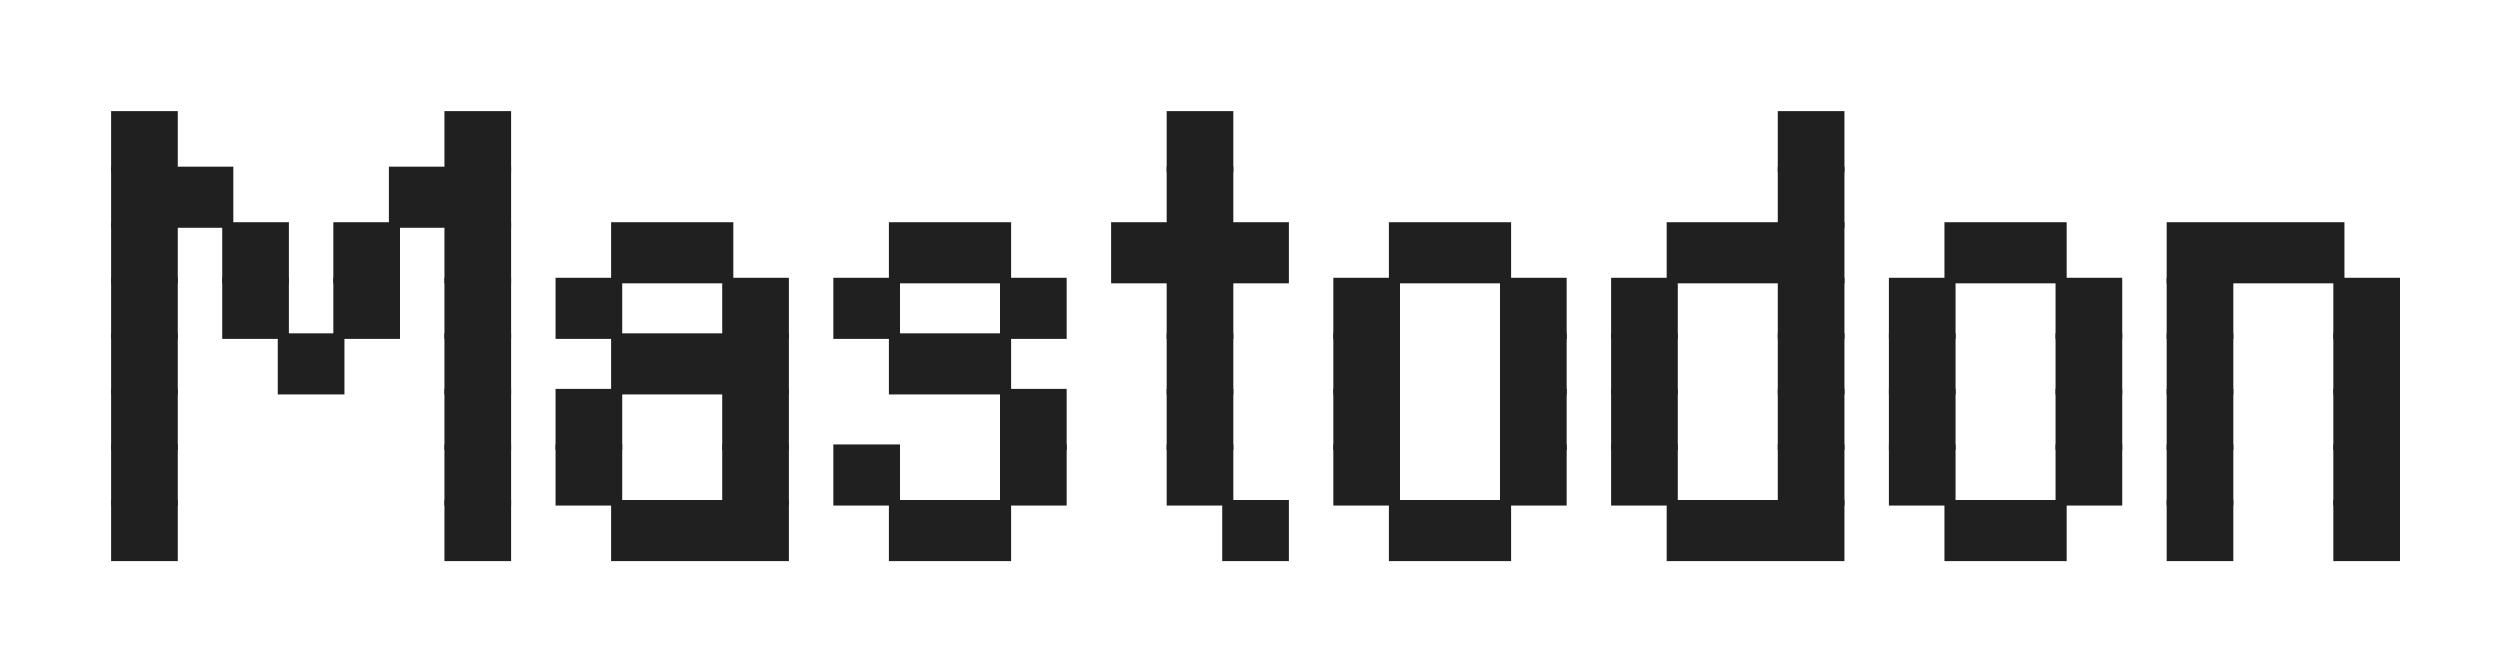
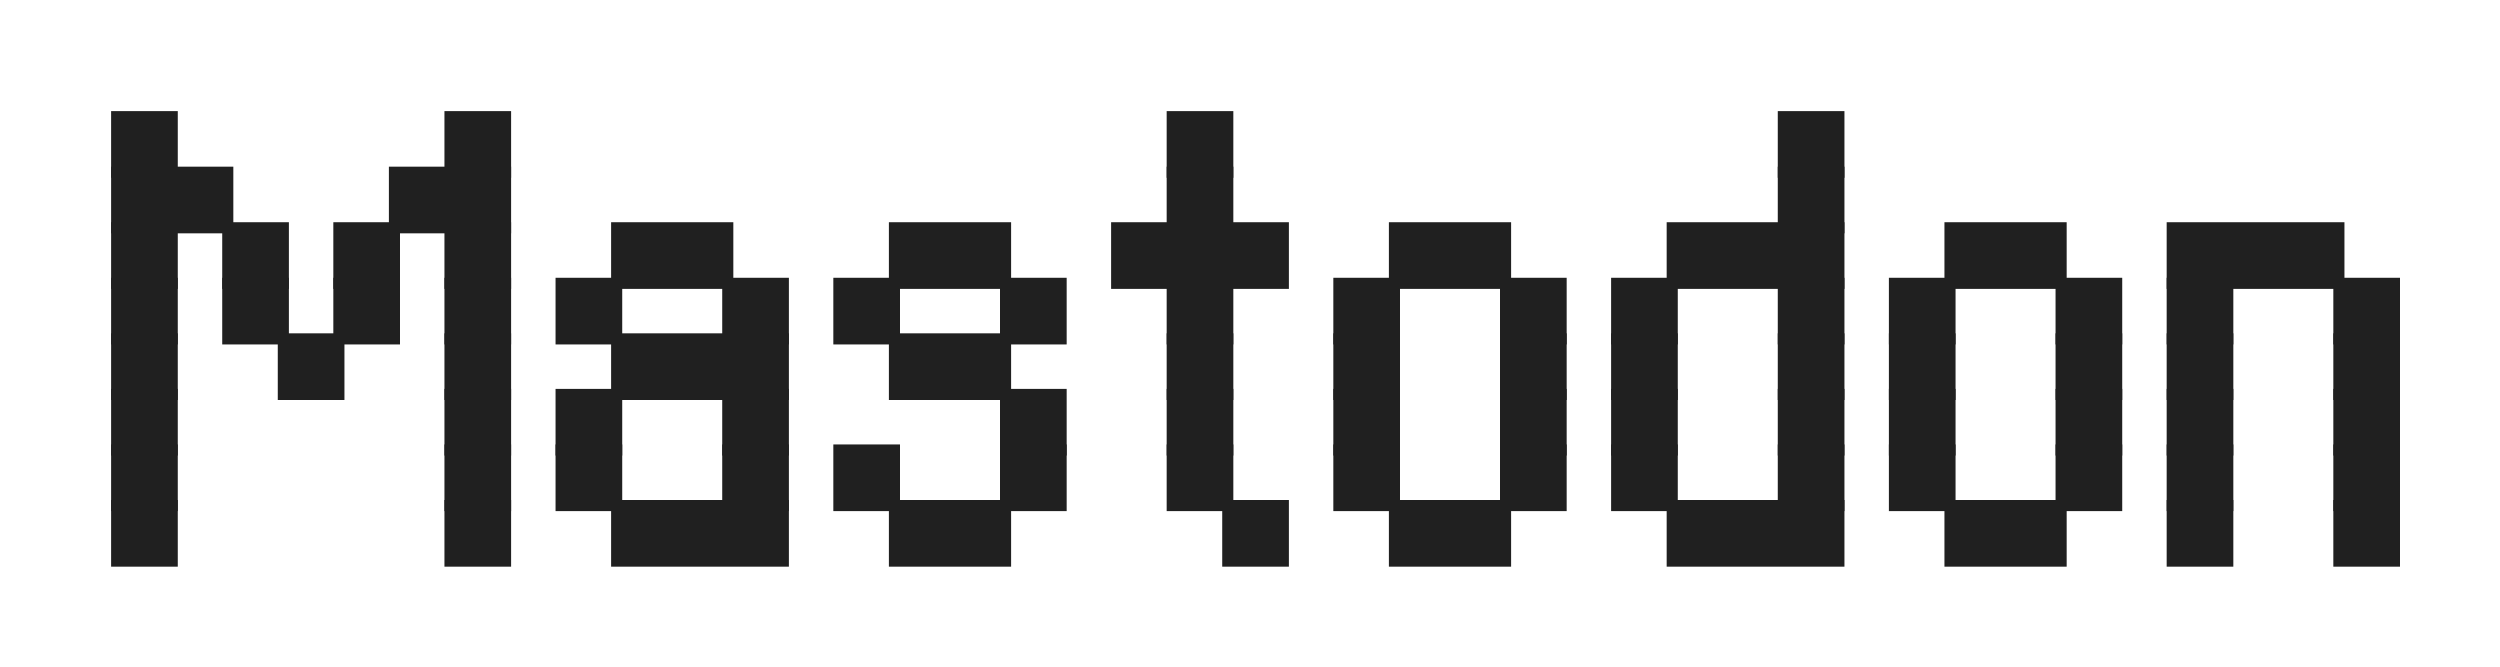
<svg xmlns="http://www.w3.org/2000/svg" viewBox="0 0 45 12">
  <defs>
-     <g id="0">
-       <rect width="1.2" height="1.1" fill="#202020" />
-     </g>
    <g id="1">
-       <rect width="2.2" height="1.1" fill="#202020" />
+       <rect width="1.2" height="1.2" fill="#202020" />
    </g>
    <g id="2">
-       <rect width="3.2" height="1.1" fill="#202020" />
+       <rect width="2.2" height="1.2" fill="#202020" />
+     </g>
+     <g id="3">
+       <rect width="3.2" height="1.2" fill="#202020" />
    </g>
  </defs>
-   <rect width="1.2" height="1.1" x="2" y="2" fill="#202020" />
-   <use href="#0" x="8" y="2" />
-   <use href="#0" x="21" y="2" />
-   <use href="#0" x="32" y="2" />
-   <rect width="2.2" height="1.1" x="2" y="3" fill="#202020" />
-   <use href="#1" x="7" y="3" />
-   <use href="#0" x="21" y="3" />
-   <use href="#0" x="32" y="3" />
-   <use href="#0" x="2" y="4" />
-   <use href="#0" x="4" y="4" />
-   <use href="#0" x="6" y="4" />
-   <use href="#0" x="8" y="4" />
-   <use href="#1" x="11" y="4" />
-   <use href="#1" x="16" y="4" />
-   <rect width="3.2" height="1.1" x="20" y="4" fill="#202020" />
-   <use href="#1" x="25" y="4" />
-   <use href="#2" x="30" y="4" />
-   <use href="#1" x="35" y="4" />
-   <use href="#2" x="39" y="4" />
-   <use href="#0" x="2" y="5" />
-   <use href="#0" x="4" y="5" />
-   <use href="#0" x="6" y="5" />
-   <use href="#0" x="8" y="5" />
-   <use href="#0" x="10" y="5" />
-   <use href="#0" x="13" y="5" />
-   <use href="#0" x="15" y="5" />
-   <use href="#0" x="18" y="5" />
-   <use href="#0" x="21" y="5" />
-   <use href="#0" x="24" y="5" />
-   <use href="#0" x="27" y="5" />
-   <use href="#0" x="29" y="5" />
-   <use href="#0" x="32" y="5" />
-   <use href="#0" x="34" y="5" />
-   <use href="#0" x="37" y="5" />
-   <use href="#0" x="39" y="5" />
-   <use href="#0" x="42" y="5" />
-   <use href="#0" x="2" y="6" />
-   <use href="#0" x="5" y="6" />
-   <use href="#0" x="8" y="6" />
-   <use href="#2" x="11" y="6" />
-   <use href="#1" x="16" y="6" />
-   <use href="#0" x="21" y="6" />
-   <use href="#0" x="24" y="6" />
-   <use href="#0" x="27" y="6" />
-   <use href="#0" x="29" y="6" />
-   <use href="#0" x="32" y="6" />
-   <use href="#0" x="34" y="6" />
-   <use href="#0" x="37" y="6" />
-   <use href="#0" x="39" y="6" />
-   <use href="#0" x="42" y="6" />
-   <use href="#0" x="2" y="7" />
-   <use href="#0" x="8" y="7" />
-   <use href="#0" x="10" y="7" />
-   <use href="#0" x="13" y="7" />
-   <use href="#0" x="18" y="7" />
-   <use href="#0" x="21" y="7" />
-   <use href="#0" x="24" y="7" />
-   <use href="#0" x="27" y="7" />
-   <use href="#0" x="29" y="7" />
-   <use href="#0" x="32" y="7" />
-   <use href="#0" x="34" y="7" />
-   <use href="#0" x="37" y="7" />
-   <use href="#0" x="39" y="7" />
-   <use href="#0" x="42" y="7" />
-   <use href="#0" x="2" y="8" />
-   <use href="#0" x="8" y="8" />
-   <use href="#0" x="10" y="8" />
-   <use href="#0" x="13" y="8" />
-   <use href="#0" x="15" y="8" />
-   <use href="#0" x="18" y="8" />
-   <use href="#0" x="21" y="8" />
-   <use href="#0" x="24" y="8" />
-   <use href="#0" x="27" y="8" />
-   <use href="#0" x="29" y="8" />
-   <use href="#0" x="32" y="8" />
-   <use href="#0" x="34" y="8" />
-   <use href="#0" x="37" y="8" />
-   <use href="#0" x="39" y="8" />
-   <use href="#0" x="42" y="8" />
-   <use href="#0" x="2" y="9" />
-   <use href="#0" x="8" y="9" />
-   <use href="#2" x="11" y="9" />
-   <use href="#1" x="16" y="9" />
-   <use href="#0" x="22" y="9" />
-   <use href="#1" x="25" y="9" />
-   <use href="#2" x="30" y="9" />
-   <use href="#1" x="35" y="9" />
-   <use href="#0" x="39" y="9" />
-   <use href="#0" x="42" y="9" />
+   <rect width="1.2" height="1.2" x="2" y="2" fill="#202020" />
+   <use x="8" y="2" href="#1" />
+   <use x="21" y="2" href="#1" />
+   <use x="32" y="2" href="#1" />
+   <rect width="2.2" height="1.2" x="2" y="3" fill="#202020" />
+   <use x="7" y="3" href="#2" />
+   <use x="21" y="3" href="#1" />
+   <use x="32" y="3" href="#1" />
+   <use x="2" y="4" href="#1" />
+   <use x="4" y="4" href="#1" />
+   <use x="6" y="4" href="#1" />
+   <use x="8" y="4" href="#1" />
+   <use x="11" y="4" href="#2" />
+   <use x="16" y="4" href="#2" />
+   <rect width="3.2" height="1.2" x="20" y="4" fill="#202020" />
+   <use x="25" y="4" href="#2" />
+   <use x="30" y="4" href="#3" />
+   <use x="35" y="4" href="#2" />
+   <use x="39" y="4" href="#3" />
+   <use x="2" y="5" href="#1" />
+   <use x="4" y="5" href="#1" />
+   <use x="6" y="5" href="#1" />
+   <use x="8" y="5" href="#1" />
+   <use x="10" y="5" href="#1" />
+   <use x="13" y="5" href="#1" />
+   <use x="15" y="5" href="#1" />
+   <use x="18" y="5" href="#1" />
+   <use x="21" y="5" href="#1" />
+   <use x="24" y="5" href="#1" />
+   <use x="27" y="5" href="#1" />
+   <use x="29" y="5" href="#1" />
+   <use x="32" y="5" href="#1" />
+   <use x="34" y="5" href="#1" />
+   <use x="37" y="5" href="#1" />
+   <use x="39" y="5" href="#1" />
+   <use x="42" y="5" href="#1" />
+   <use x="2" y="6" href="#1" />
+   <use x="5" y="6" href="#1" />
+   <use x="8" y="6" href="#1" />
+   <use x="11" y="6" href="#3" />
+   <use x="16" y="6" href="#2" />
+   <use x="21" y="6" href="#1" />
+   <use x="24" y="6" href="#1" />
+   <use x="27" y="6" href="#1" />
+   <use x="29" y="6" href="#1" />
+   <use x="32" y="6" href="#1" />
+   <use x="34" y="6" href="#1" />
+   <use x="37" y="6" href="#1" />
+   <use x="39" y="6" href="#1" />
+   <use x="42" y="6" href="#1" />
+   <use x="2" y="7" href="#1" />
+   <use x="8" y="7" href="#1" />
+   <use x="10" y="7" href="#1" />
+   <use x="13" y="7" href="#1" />
+   <use x="18" y="7" href="#1" />
+   <use x="21" y="7" href="#1" />
+   <use x="24" y="7" href="#1" />
+   <use x="27" y="7" href="#1" />
+   <use x="29" y="7" href="#1" />
+   <use x="32" y="7" href="#1" />
+   <use x="34" y="7" href="#1" />
+   <use x="37" y="7" href="#1" />
+   <use x="39" y="7" href="#1" />
+   <use x="42" y="7" href="#1" />
+   <use x="2" y="8" href="#1" />
+   <use x="8" y="8" href="#1" />
+   <use x="10" y="8" href="#1" />
+   <use x="13" y="8" href="#1" />
+   <use x="15" y="8" href="#1" />
+   <use x="18" y="8" href="#1" />
+   <use x="21" y="8" href="#1" />
+   <use x="24" y="8" href="#1" />
+   <use x="27" y="8" href="#1" />
+   <use x="29" y="8" href="#1" />
+   <use x="32" y="8" href="#1" />
+   <use x="34" y="8" href="#1" />
+   <use x="37" y="8" href="#1" />
+   <use x="39" y="8" href="#1" />
+   <use x="42" y="8" href="#1" />
+   <use x="2" y="9" href="#1" />
+   <use x="8" y="9" href="#1" />
+   <use x="11" y="9" href="#3" />
+   <use x="16" y="9" href="#2" />
+   <use x="22" y="9" href="#1" />
+   <use x="25" y="9" href="#2" />
+   <use x="30" y="9" href="#3" />
+   <use x="35" y="9" href="#2" />
+   <use x="39" y="9" href="#1" />
+   <use x="42" y="9" href="#1" />
</svg>
